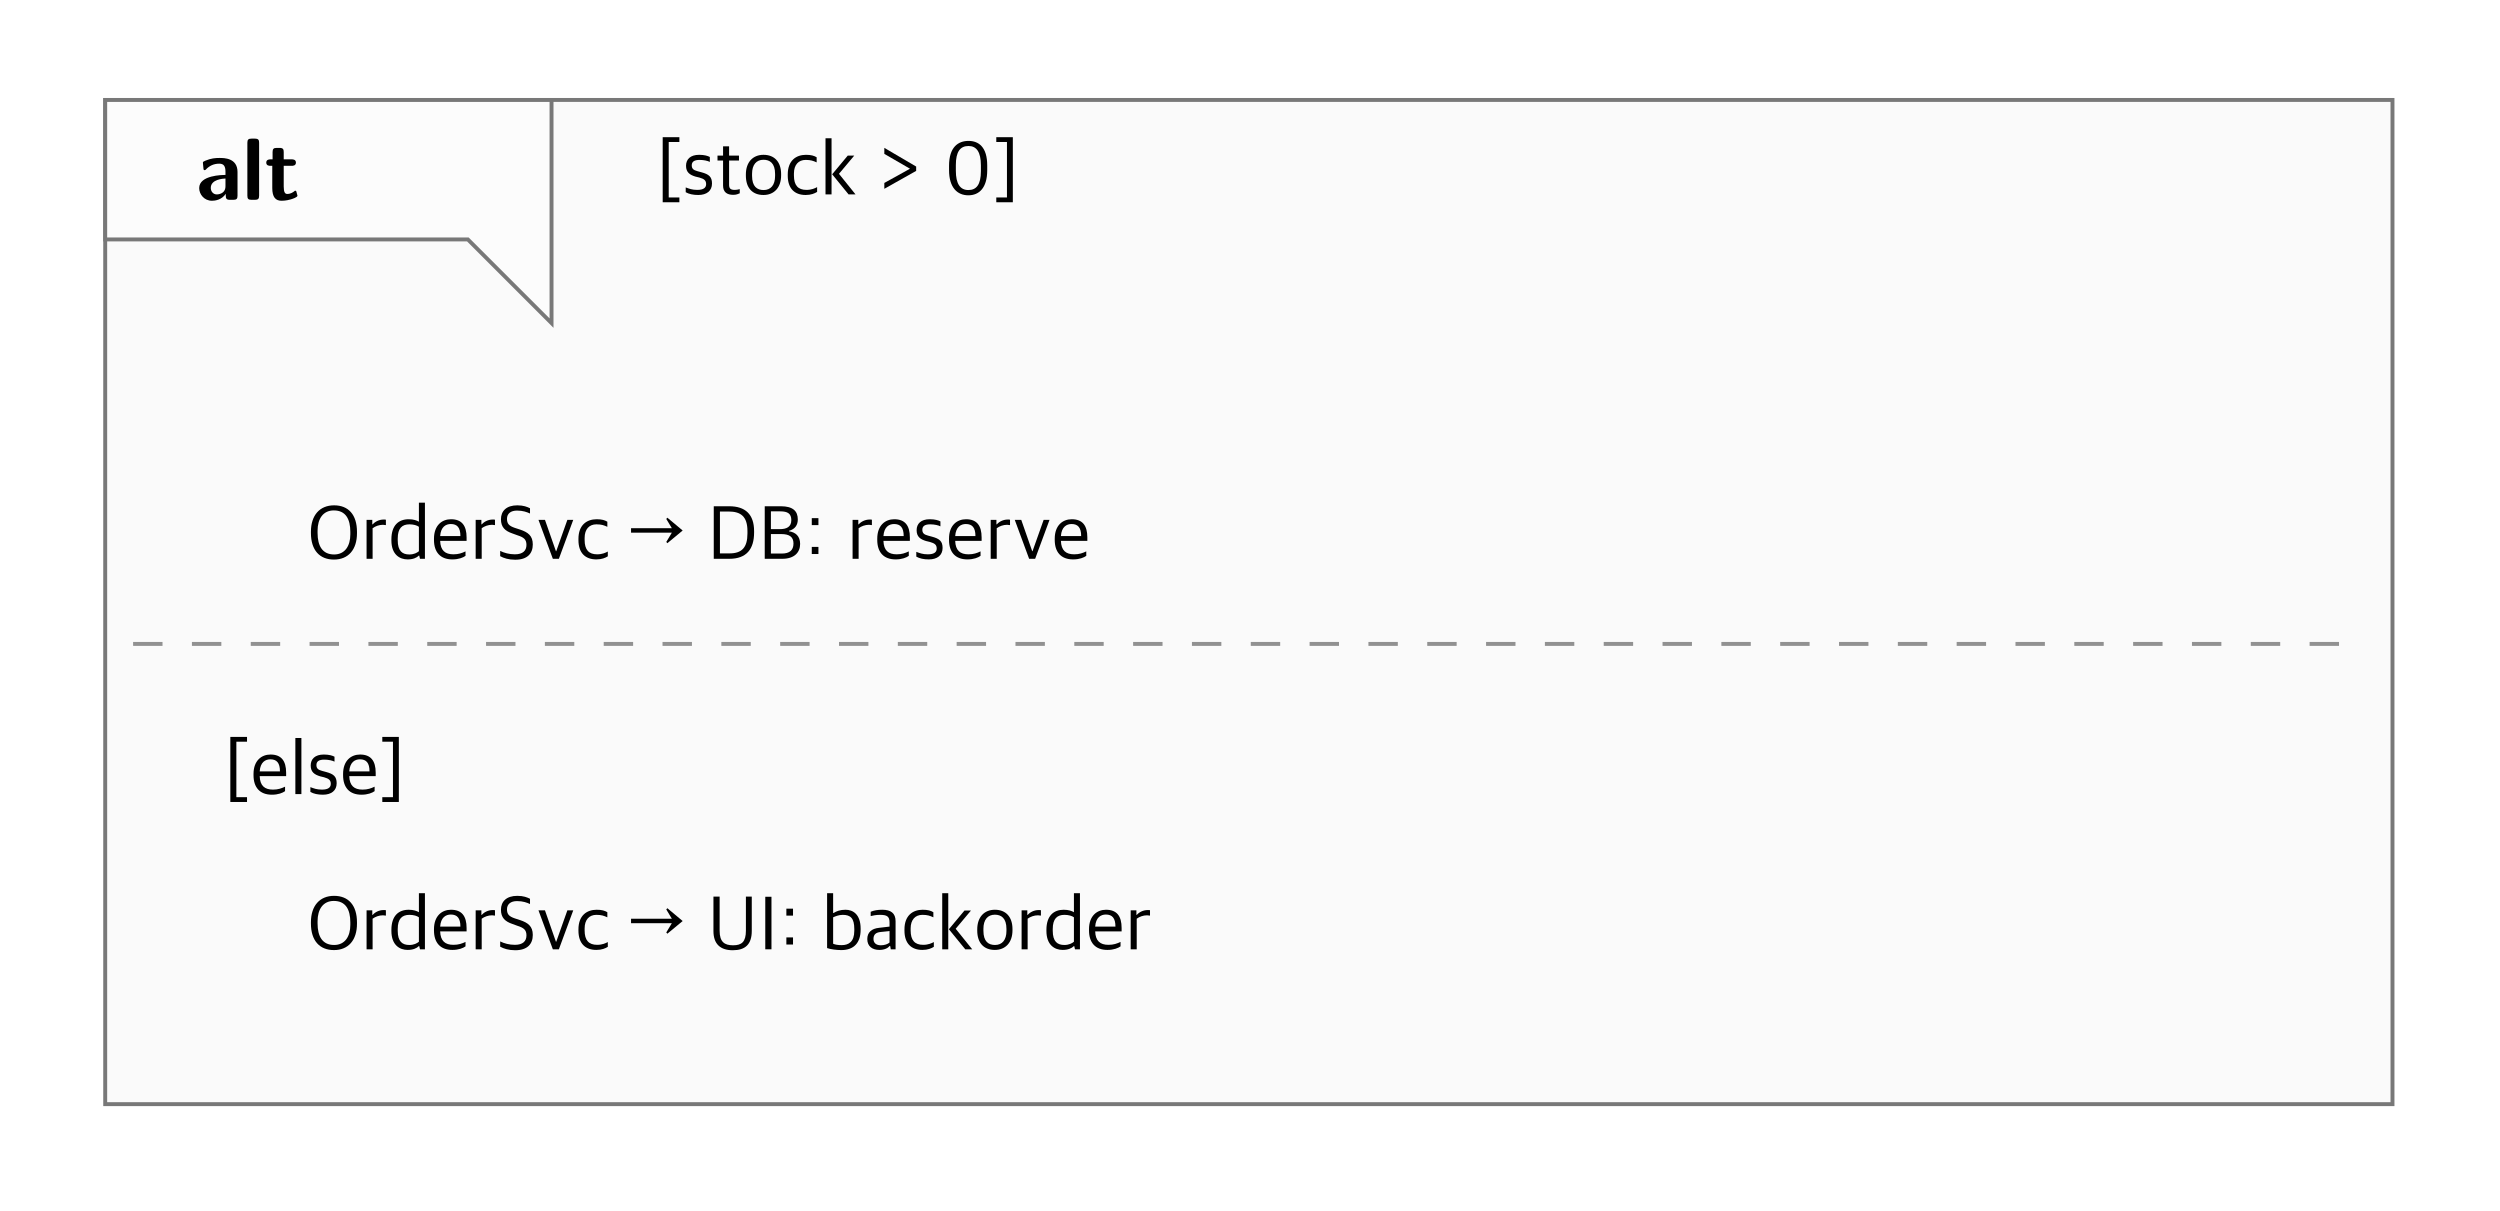
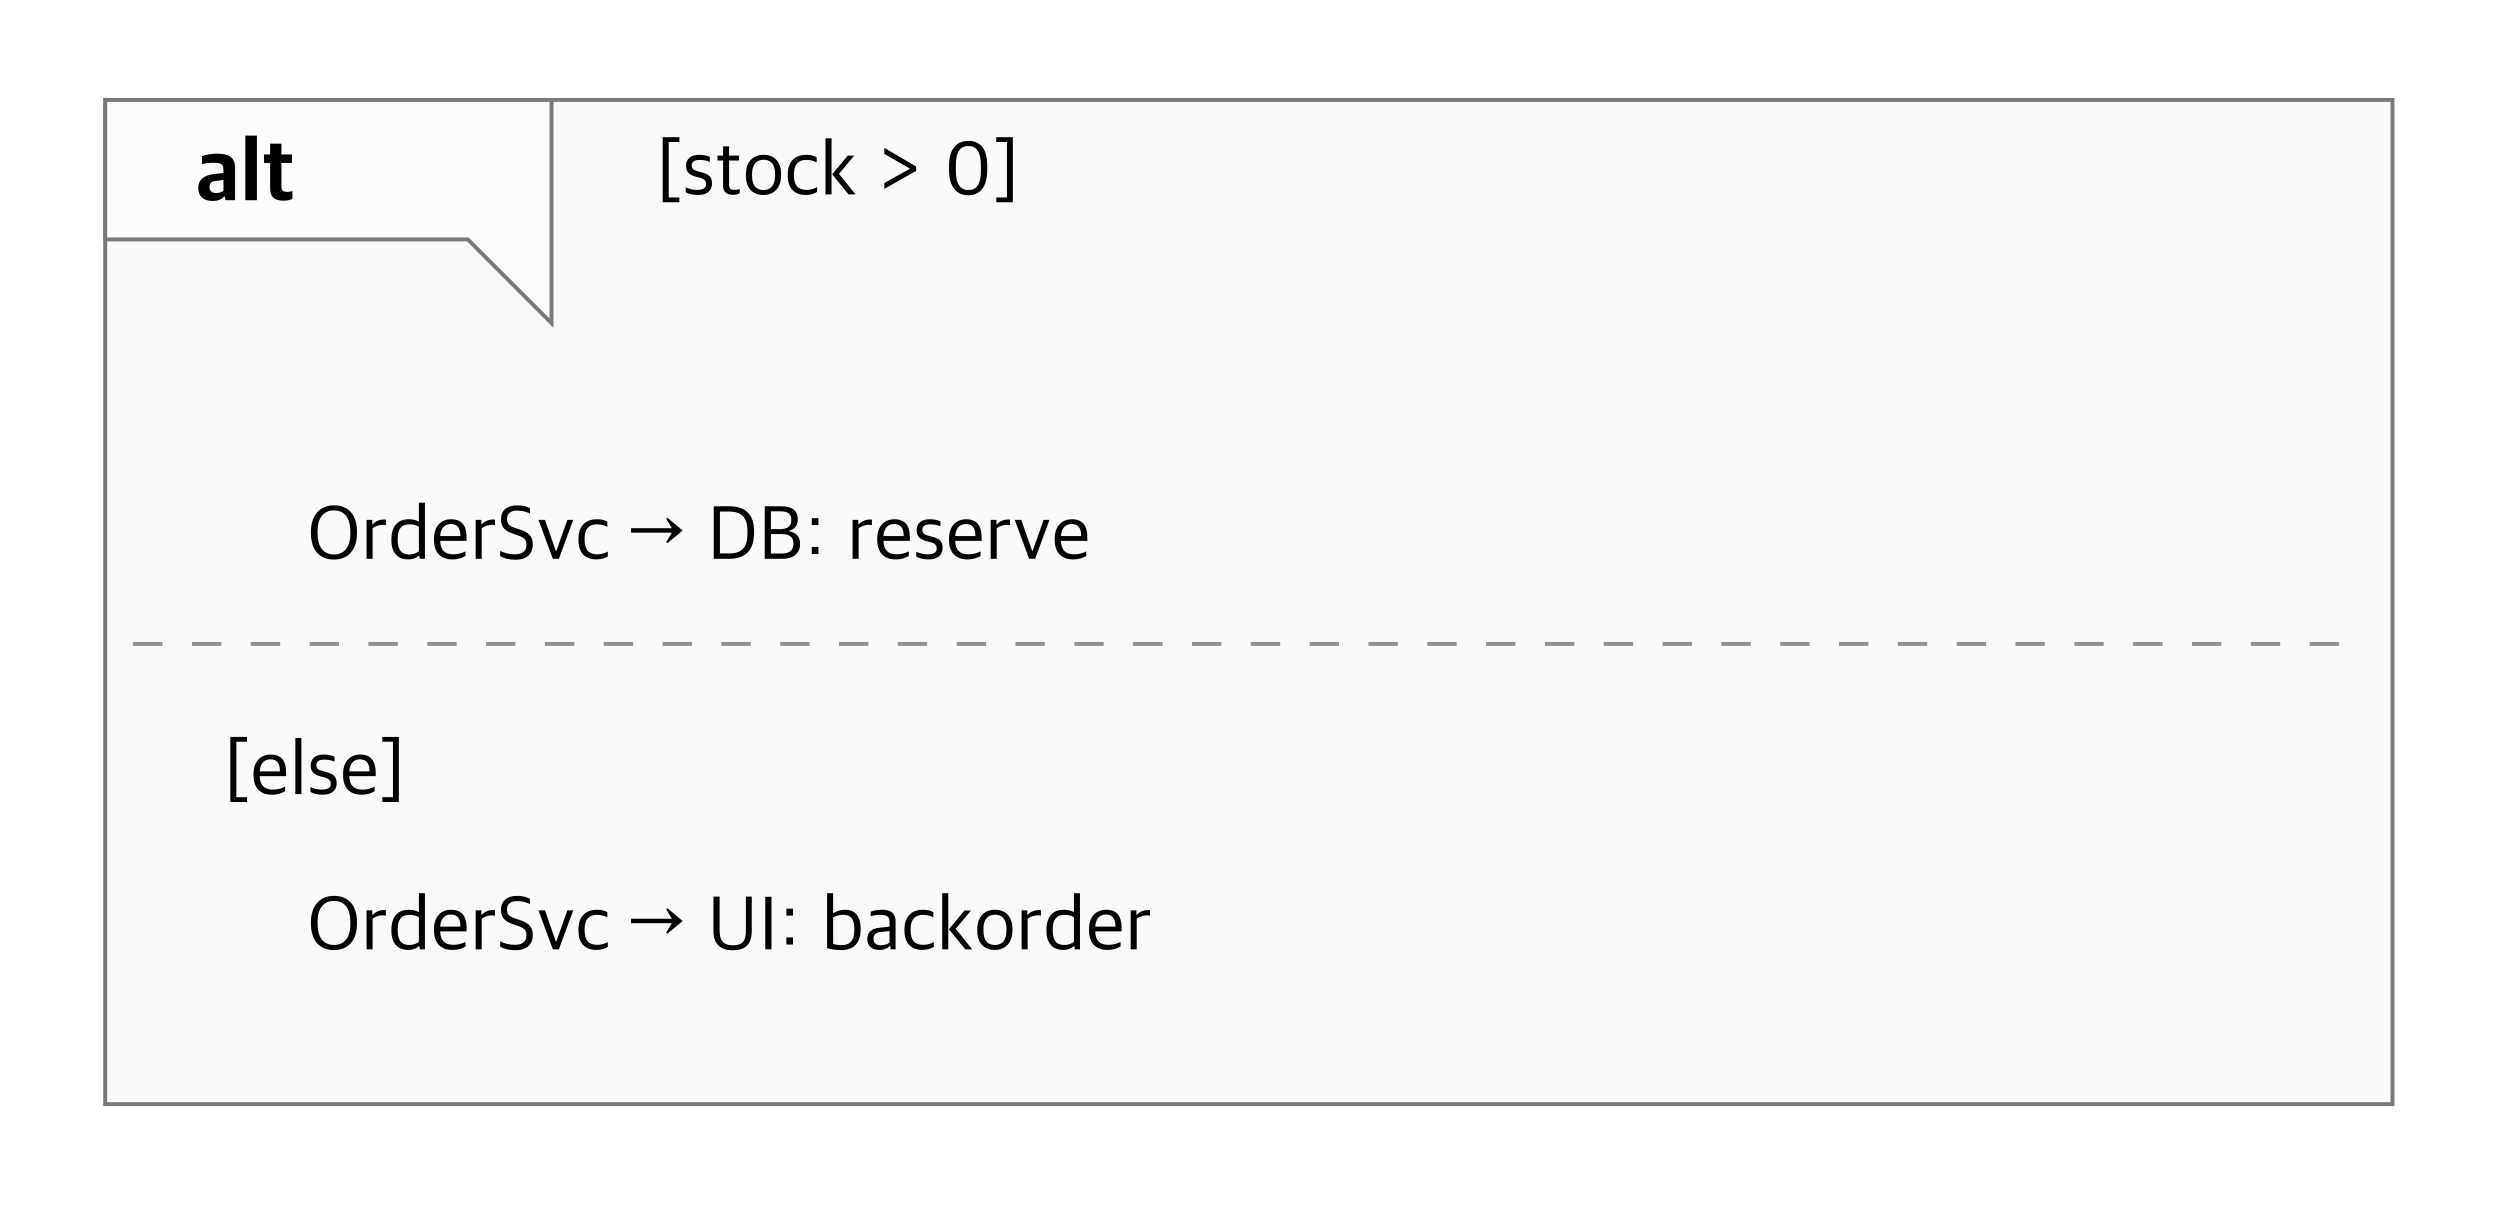
<svg xmlns="http://www.w3.org/2000/svg" xmlns:xlink="http://www.w3.org/1999/xlink" width="252.76pt" height="122.37pt" viewBox="0 0 252.76 122.37">
  <defs>
    <g>
      <g id="glyph-0-0">
-         <path d="M 4.234 -0.422 L 4.234 -2.812 C 4.234 -4.234 2.875 -4.234 2.422 -4.234 C 2 -4.234 1.562 -4.203 0.969 -3.953 C 0.781 -3.875 0.734 -3.844 0.734 -3.75 C 0.734 -3.688 0.781 -3.172 0.797 -3.094 C 0.797 -3.047 0.844 -3 0.906 -3 C 0.953 -3 0.984 -3.031 1.016 -3.047 C 1.391 -3.453 1.844 -3.656 2.391 -3.656 C 2.875 -3.656 3.016 -3.359 3.016 -2.828 L 3.016 -2.516 C 2.703 -2.516 0.359 -2.5 0.359 -1.188 C 0.359 -0.562 0.859 0.094 1.656 0.094 C 1.953 0.094 2.625 0.016 3.047 -0.609 L 3.047 -0.422 C 3.047 -0.141 3.109 0 3.469 0 L 3.797 0 C 4.141 0 4.234 -0.109 4.234 -0.422 Z M 3.016 -1.375 C 3.016 -0.547 2.172 -0.547 2.141 -0.547 C 1.766 -0.547 1.531 -0.859 1.531 -1.203 C 1.531 -2.078 2.766 -2.141 3.016 -2.156 Z M 3.016 -1.375 " />
+         <path d="M 1.703 -0.281 C 2.281 -0.281 2.672 -0.469 2.875 -0.734 L 2.938 -0.734 L 3.031 -0.359 L 3.984 -0.359 L 3.984 -3.672 C 3.984 -4.672 3.344 -5.062 2.25 -5.062 C 1.609 -5.062 1.094 -4.984 0.641 -4.812 L 0.641 -4 C 0.953 -4.094 1.359 -4.141 1.812 -4.141 C 2.562 -4.141 2.812 -4 2.812 -3.438 L 2.812 -3.125 L 1.797 -3 C 0.859 -2.859 0.266 -2.469 0.266 -1.594 C 0.266 -0.703 0.859 -0.281 1.703 -0.281 Z M 2.062 -1.078 C 1.688 -1.078 1.406 -1.266 1.406 -1.688 C 1.406 -2.109 1.625 -2.281 2.062 -2.312 L 2.812 -2.406 L 2.812 -1.328 C 2.672 -1.188 2.359 -1.078 2.062 -1.078 Z M 2.062 -1.078 " />
      </g>
      <g id="glyph-0-1">
-         <path d="M 1.734 -0.422 L 1.734 -5.766 C 1.734 -6.047 1.672 -6.188 1.297 -6.188 L 0.969 -6.188 C 0.656 -6.188 0.547 -6.094 0.547 -5.766 L 0.547 -0.422 C 0.547 -0.109 0.641 0 0.969 0 L 1.297 0 C 1.641 0 1.734 -0.109 1.734 -0.422 Z M 1.734 -0.422 " />
+         <path d="M 0.547 -0.359 L 1.719 -0.359 L 1.719 -6.891 L 0.547 -6.891 Z M 0.547 -0.359 " />
      </g>
      <g id="glyph-0-2">
-         <path d="M 3.328 -0.422 C 3.328 -0.453 3.312 -0.516 3.25 -0.703 C 3.219 -0.875 3.188 -0.922 3.109 -0.922 C 3.062 -0.922 3.062 -0.922 3 -0.859 C 2.906 -0.797 2.672 -0.594 2.297 -0.594 C 2.078 -0.594 1.938 -0.75 1.938 -1.344 L 1.938 -3.438 L 2.734 -3.438 C 2.844 -3.438 3.172 -3.438 3.172 -3.766 C 3.172 -4.094 2.844 -4.094 2.734 -4.094 L 1.938 -4.094 L 1.938 -4.828 C 1.938 -5.109 1.875 -5.25 1.516 -5.25 L 1.234 -5.25 C 0.922 -5.25 0.812 -5.156 0.812 -4.828 L 0.812 -4.094 L 0.609 -4.094 C 0.516 -4.094 0.172 -4.094 0.172 -3.766 C 0.172 -3.438 0.5 -3.438 0.609 -3.438 L 0.781 -3.438 L 0.781 -1.188 C 0.781 -0.281 1.109 0.094 1.719 0.094 C 1.797 0.094 2.188 0.094 2.656 -0.047 C 2.812 -0.094 3.328 -0.25 3.328 -0.422 Z M 3.328 -0.422 " />
+         <path d="M 2.156 -0.312 C 2.609 -0.312 2.875 -0.406 3.047 -0.5 L 3.047 -1.281 C 2.922 -1.234 2.719 -1.203 2.547 -1.203 C 2.109 -1.203 1.938 -1.344 1.938 -1.734 L 1.938 -4.125 L 3 -4.125 L 3 -4.984 L 1.938 -4.984 L 1.938 -6.078 L 0.797 -6.078 L 0.797 -4.984 L 0.172 -4.984 L 0.172 -4.125 L 0.797 -4.125 L 0.797 -1.547 C 0.797 -0.625 1.312 -0.312 2.156 -0.312 Z M 2.156 -0.312 " />
      </g>
      <g id="glyph-1-0">
        <path d="M 0.688 0.469 L 2.375 0.469 L 2.375 -0.016 L 1.297 -0.016 L 1.297 -5.625 L 2.375 -5.625 L 2.375 -6.109 L 0.688 -6.109 Z M 0.688 0.469 " />
      </g>
      <g id="glyph-1-1">
        <path d="M 1.578 -0.266 C 2.438 -0.266 2.969 -0.688 2.969 -1.422 C 2.969 -2.109 2.656 -2.359 1.906 -2.562 L 1.5 -2.672 C 1.078 -2.781 0.922 -2.938 0.922 -3.266 C 0.922 -3.641 1.188 -3.812 1.719 -3.812 C 2.141 -3.812 2.547 -3.719 2.75 -3.609 L 2.75 -4.109 C 2.547 -4.219 2.203 -4.328 1.672 -4.328 C 0.781 -4.328 0.344 -3.875 0.344 -3.219 C 0.344 -2.547 0.734 -2.297 1.297 -2.125 L 1.688 -2.031 C 2.188 -1.891 2.375 -1.734 2.375 -1.359 C 2.375 -1 2.109 -0.781 1.484 -0.781 C 0.938 -0.781 0.656 -0.906 0.312 -1.031 L 0.312 -0.547 C 0.641 -0.359 1.062 -0.266 1.578 -0.266 Z M 1.578 -0.266 " />
      </g>
      <g id="glyph-1-2">
        <path d="M 1.828 -0.281 C 2.156 -0.281 2.328 -0.375 2.484 -0.438 L 2.484 -0.859 C 2.328 -0.812 2.141 -0.781 1.984 -0.781 C 1.531 -0.781 1.406 -0.938 1.406 -1.312 L 1.406 -3.75 L 2.406 -3.75 L 2.406 -4.25 L 1.406 -4.25 L 1.406 -5.188 L 0.797 -5.188 L 0.797 -4.25 L 0.234 -4.25 L 0.234 -3.75 L 0.797 -3.75 L 0.797 -1.219 C 0.797 -0.547 1.203 -0.281 1.828 -0.281 Z M 1.828 -0.281 " />
      </g>
      <g id="glyph-1-3">
        <path d="M 2.109 -0.266 C 3.172 -0.266 3.891 -1 3.891 -2.25 L 3.891 -2.375 C 3.891 -3.609 3.219 -4.328 2.109 -4.328 C 1.047 -4.328 0.328 -3.594 0.328 -2.344 L 0.328 -2.219 C 0.328 -0.969 1 -0.266 2.109 -0.266 Z M 2.125 -0.766 C 1.469 -0.766 0.953 -1.109 0.953 -2.203 L 0.953 -2.406 C 0.953 -3.328 1.391 -3.828 2.109 -3.828 C 2.75 -3.828 3.281 -3.484 3.281 -2.391 L 3.281 -2.188 C 3.281 -1.266 2.844 -0.766 2.125 -0.766 Z M 2.125 -0.766 " />
      </g>
      <g id="glyph-1-4">
        <path d="M 2.141 -0.266 C 2.688 -0.266 3.047 -0.422 3.297 -0.578 L 3.297 -1.062 C 3.094 -0.953 2.75 -0.781 2.219 -0.781 C 1.375 -0.781 0.953 -1.234 0.953 -2.234 L 0.953 -2.438 C 0.953 -3.328 1.422 -3.812 2.141 -3.812 C 2.656 -3.812 2.906 -3.719 3.25 -3.562 L 3.25 -4.078 C 3 -4.234 2.688 -4.328 2.172 -4.328 C 1.156 -4.328 0.328 -3.734 0.328 -2.344 L 0.328 -2.219 C 0.328 -0.922 1.016 -0.266 2.141 -0.266 Z M 2.141 -0.266 " />
      </g>
      <g id="glyph-1-5">
        <path d="M 0.578 -0.328 L 1.188 -0.328 L 1.188 -6 L 0.578 -6 Z M 2.906 -0.328 L 3.609 -0.328 L 1.938 -2.406 L 3.484 -4.25 L 2.828 -4.25 L 1.25 -2.359 Z M 2.906 -0.328 " />
      </g>
      <g id="glyph-1-6">
        <path d="M 3.875 -2.703 L 3.875 -3.141 L 0.656 -5.031 L 0.656 -4.422 L 3.25 -2.922 L 0.656 -1.484 L 0.656 -0.891 Z M 3.875 -2.703 " />
      </g>
      <g id="glyph-1-7">
        <path d="M 2.5 -0.234 C 3.578 -0.234 4.406 -0.969 4.406 -2.766 L 4.406 -3.25 C 4.406 -5.109 3.547 -5.734 2.516 -5.734 C 1.469 -5.734 0.547 -5.109 0.547 -3.219 L 0.547 -2.781 C 0.547 -0.984 1.406 -0.234 2.5 -0.234 Z M 2.5 -0.766 C 1.672 -0.766 1.234 -1.391 1.234 -2.719 L 1.234 -3.297 C 1.234 -4.641 1.672 -5.219 2.516 -5.219 C 3.328 -5.219 3.766 -4.609 3.766 -3.266 L 3.766 -2.672 C 3.766 -1.312 3.312 -0.766 2.5 -0.766 Z M 2.5 -0.766 " />
      </g>
      <g id="glyph-1-8">
        <path d="M 0.328 0.469 L 2 0.469 L 2 -6.109 L 0.328 -6.109 L 0.328 -5.625 L 1.406 -5.625 L 1.406 -0.016 L 0.328 -0.016 Z M 0.328 0.469 " />
      </g>
      <g id="glyph-1-9">
        <path d="M 2.703 -0.25 C 4.156 -0.25 5.031 -1.25 5.031 -2.922 L 5.031 -3.047 C 5.031 -4.797 4.156 -5.734 2.719 -5.734 C 1.266 -5.734 0.375 -4.734 0.375 -3.062 L 0.375 -2.938 C 0.375 -1.188 1.266 -0.25 2.703 -0.25 Z M 2.719 -0.766 C 1.531 -0.766 1.047 -1.641 1.047 -2.938 L 1.047 -3.172 C 1.047 -4.359 1.594 -5.219 2.688 -5.219 C 3.891 -5.219 4.359 -4.344 4.359 -3.047 L 4.359 -2.797 C 4.359 -1.625 3.812 -0.766 2.719 -0.766 Z M 2.719 -0.766 " />
      </g>
      <g id="glyph-1-10">
        <path d="M 0.578 -0.328 L 1.188 -0.328 L 1.188 -3.422 C 1.469 -3.625 1.844 -3.766 2.234 -3.766 C 2.312 -3.766 2.422 -3.75 2.531 -3.734 L 2.531 -4.281 C 2.484 -4.297 2.375 -4.297 2.297 -4.297 C 1.844 -4.297 1.422 -4.078 1.203 -3.812 L 1.156 -3.812 L 1.156 -4.266 L 0.578 -4.266 Z M 0.578 -0.328 " />
      </g>
      <g id="glyph-1-11">
        <path d="M 1.984 -0.266 C 2.516 -0.266 2.891 -0.422 3.125 -0.656 L 3.156 -0.656 L 3.234 -0.328 L 3.734 -0.328 L 3.734 -6 L 3.125 -6 L 3.125 -4.078 C 2.922 -4.203 2.578 -4.328 2.094 -4.328 C 1.078 -4.328 0.344 -3.719 0.344 -2.297 L 0.344 -2.188 C 0.344 -0.734 1.203 -0.266 1.984 -0.266 Z M 2.156 -0.766 C 1.453 -0.766 0.984 -1.109 0.984 -2.203 L 0.984 -2.375 C 0.984 -3.438 1.438 -3.812 2.172 -3.812 C 2.578 -3.812 2.953 -3.703 3.125 -3.562 L 3.125 -1.094 C 2.938 -0.938 2.625 -0.766 2.156 -0.766 Z M 2.156 -0.766 " />
      </g>
      <g id="glyph-1-12">
        <path d="M 2.188 -0.266 C 2.828 -0.266 3.281 -0.453 3.516 -0.625 L 3.516 -1.078 C 3.156 -0.906 2.812 -0.781 2.297 -0.781 C 1.453 -0.781 0.984 -1.172 0.953 -2.141 L 3.625 -2.141 L 3.625 -2.484 C 3.625 -3.703 3.125 -4.328 2.047 -4.328 C 1.141 -4.328 0.328 -3.719 0.328 -2.359 L 0.328 -2.234 C 0.328 -1.016 0.953 -0.266 2.188 -0.266 Z M 2.031 -3.844 C 2.672 -3.844 3 -3.484 3 -2.625 L 0.953 -2.625 C 1.016 -3.562 1.531 -3.844 2.031 -3.844 Z M 2.031 -3.844 " />
      </g>
      <g id="glyph-1-13">
        <path d="M 1.828 -0.234 C 3.062 -0.234 3.609 -0.859 3.609 -1.781 C 3.609 -2.672 3.109 -3.016 2.328 -3.281 L 1.797 -3.453 C 1.203 -3.656 1 -3.875 1 -4.375 C 1 -4.891 1.375 -5.203 2.016 -5.203 C 2.609 -5.203 3.031 -5.047 3.328 -4.906 L 3.328 -5.438 C 3.047 -5.578 2.672 -5.734 2.047 -5.734 C 0.938 -5.734 0.391 -5.156 0.391 -4.328 C 0.391 -3.516 0.812 -3.141 1.547 -2.891 L 2.062 -2.703 C 2.703 -2.5 2.969 -2.281 2.969 -1.734 C 2.969 -1.156 2.609 -0.781 1.797 -0.781 C 1.234 -0.781 0.719 -0.922 0.312 -1.125 L 0.312 -0.594 C 0.672 -0.391 1.172 -0.234 1.828 -0.234 Z M 1.828 -0.234 " />
      </g>
      <g id="glyph-1-14">
        <path d="M 1.641 -0.328 L 2.25 -0.328 L 3.703 -4.266 L 3.109 -4.266 L 1.984 -1.094 L 1.953 -1.094 L 0.844 -4.266 L 0.188 -4.266 Z M 1.641 -0.328 " />
      </g>
      <g id="glyph-1-15">
        <path d="M 0 -2.969 L 4.125 -2.969 L 3.562 -2.031 L 3.672 -1.906 L 5.219 -3.188 L 3.672 -4.484 L 3.562 -4.359 L 4.125 -3.422 L 0 -3.422 Z M 0 -2.969 " />
      </g>
      <g id="glyph-1-16">
        <path d="M 0.688 -0.328 L 2.266 -0.328 C 4 -0.328 4.766 -1.312 4.766 -2.984 L 4.766 -3.125 C 4.766 -4.828 3.875 -5.641 2.25 -5.641 L 0.688 -5.641 Z M 1.312 -0.875 L 1.312 -5.109 L 2.188 -5.109 C 3.422 -5.109 4.094 -4.609 4.094 -3.125 L 4.094 -2.891 C 4.094 -1.469 3.531 -0.875 2.281 -0.875 Z M 1.312 -0.875 " />
      </g>
      <g id="glyph-1-17">
        <path d="M 0.688 -0.328 L 2.469 -0.328 C 3.656 -0.328 4.266 -0.953 4.266 -1.828 C 4.266 -2.641 3.781 -3.016 3.141 -3.109 L 3.141 -3.156 C 3.766 -3.328 4.031 -3.75 4.031 -4.312 C 4.031 -5.156 3.531 -5.641 2.312 -5.641 L 0.688 -5.641 Z M 1.312 -0.859 L 1.312 -2.828 L 2.359 -2.828 C 3.156 -2.828 3.594 -2.562 3.594 -1.875 C 3.594 -1.188 3.188 -0.859 2.422 -0.859 Z M 1.312 -3.328 L 1.312 -5.125 L 2.25 -5.125 C 3 -5.125 3.375 -4.906 3.375 -4.234 C 3.375 -3.547 2.891 -3.328 2.219 -3.328 Z M 1.312 -3.328 " />
      </g>
      <g id="glyph-1-18">
        <path d="M 0.797 -3.734 L 1.469 -3.734 L 1.469 -4.438 L 0.797 -4.438 Z M 0.797 -0.812 L 1.469 -0.812 L 1.469 -1.531 L 0.797 -1.531 Z M 0.797 -0.812 " />
      </g>
      <g id="glyph-1-19">
        <path d="M 0.594 -0.328 L 1.203 -0.328 L 1.203 -6 L 0.594 -6 Z M 0.594 -0.328 " />
      </g>
      <g id="glyph-1-20">
        <path d="M 2.609 -0.234 C 3.875 -0.234 4.531 -0.828 4.531 -2.188 L 4.531 -5.656 L 3.938 -5.656 L 3.938 -2.219 C 3.938 -1.078 3.516 -0.734 2.641 -0.734 C 1.766 -0.734 1.281 -1.078 1.281 -2.203 L 1.281 -5.656 L 0.656 -5.656 L 0.656 -2.172 C 0.656 -0.859 1.359 -0.234 2.609 -0.234 Z M 2.609 -0.234 " />
      </g>
      <g id="glyph-1-21">
        <path d="M 0.719 -0.328 L 1.344 -0.328 L 1.344 -5.641 L 0.719 -5.641 Z M 0.719 -0.328 " />
      </g>
      <g id="glyph-1-22">
        <path d="M 2.016 -0.25 C 3.281 -0.25 3.969 -0.984 3.969 -2.312 L 3.969 -2.406 C 3.969 -3.875 3.188 -4.328 2.438 -4.328 C 1.906 -4.328 1.531 -4.188 1.234 -4 L 1.188 -4 L 1.188 -6 L 0.578 -6 L 0.578 -0.453 C 0.922 -0.328 1.547 -0.25 2.016 -0.25 Z M 2.047 -0.75 C 1.641 -0.75 1.375 -0.812 1.188 -0.891 L 1.188 -3.562 C 1.391 -3.656 1.766 -3.812 2.156 -3.812 C 2.953 -3.812 3.328 -3.469 3.328 -2.375 L 3.328 -2.203 C 3.328 -1.078 2.75 -0.75 2.047 -0.75 Z M 2.047 -0.75 " />
      </g>
      <g id="glyph-1-23">
        <path d="M 1.531 -0.266 C 2.062 -0.266 2.406 -0.453 2.578 -0.672 L 2.625 -0.672 L 2.688 -0.328 L 3.172 -0.328 L 3.172 -3.172 C 3.172 -3.984 2.688 -4.328 1.828 -4.328 C 1.375 -4.328 1 -4.266 0.656 -4.125 L 0.656 -3.688 C 0.906 -3.75 1.219 -3.812 1.594 -3.812 C 2.297 -3.812 2.562 -3.656 2.562 -3.047 L 2.562 -2.625 L 1.5 -2.5 C 0.75 -2.422 0.312 -2.047 0.312 -1.359 C 0.312 -0.625 0.828 -0.266 1.531 -0.266 Z M 1.688 -0.734 C 1.234 -0.734 0.938 -0.953 0.938 -1.375 C 0.938 -1.828 1.188 -2.031 1.656 -2.078 L 2.562 -2.172 L 2.562 -1.016 C 2.406 -0.859 2.047 -0.734 1.688 -0.734 Z M 1.688 -0.734 " />
      </g>
    </g>
  </defs>
  <path fill-rule="nonzero" fill="rgb(98.039%, 98.039%, 98.039%)" fill-opacity="1" stroke-width="0.399" stroke-linecap="butt" stroke-linejoin="miter" stroke="rgb(47.06%, 47.06%, 47.06%)" stroke-opacity="1" stroke-miterlimit="10" d="M -0.001 0 L -0.001 102.051 L 232.443 102.051 L 232.443 0 Z M -0.001 0 " transform="matrix(0.994878, 0, 0, -0.994878, 10.63788, 111.6333)" />
  <path fill-rule="nonzero" fill="rgb(99.019%, 99.019%, 99.019%)" fill-opacity="1" stroke-width="0.399" stroke-linecap="butt" stroke-linejoin="miter" stroke="rgb(47.06%, 47.06%, 47.06%)" stroke-opacity="1" stroke-miterlimit="10" d="M -0.001 87.876 L 36.852 87.876 L 45.356 79.372 L 45.356 102.051 L -0.001 102.051 Z M -0.001 87.876 " transform="matrix(0.994878, 0, 0, -0.994878, 10.63788, 111.6333)" />
  <g fill="rgb(0%, 0%, 0%)" fill-opacity="1">
-     <use xlink:href="#glyph-0-0" x="19.78" y="20.204" />
-     <use xlink:href="#glyph-0-1" x="24.463" y="20.204" />
-     <use xlink:href="#glyph-0-2" x="26.747" y="20.204" />
+     <use xlink:href="#glyph-0-0" x="19.78" y="20.601" />
+     <use xlink:href="#glyph-0-1" x="24.258" y="20.601" />
+     <use xlink:href="#glyph-0-2" x="26.515" y="20.601" />
  </g>
  <g fill="rgb(0%, 0%, 0%)" fill-opacity="1">
    <use xlink:href="#glyph-1-0" x="66.313" y="19.98" />
    <use xlink:href="#glyph-1-1" x="69.017" y="19.98" />
    <use xlink:href="#glyph-1-2" x="72.308" y="19.98" />
    <use xlink:href="#glyph-1-3" x="75.083" y="19.98" />
    <use xlink:href="#glyph-1-4" x="79.317" y="19.98" />
    <use xlink:href="#glyph-1-5" x="82.885" y="19.98" />
  </g>
  <g fill="rgb(0%, 0%, 0%)" fill-opacity="1">
    <use xlink:href="#glyph-1-6" x="88.753" y="19.98" />
  </g>
  <g fill="rgb(0%, 0%, 0%)" fill-opacity="1">
    <use xlink:href="#glyph-1-7" x="95.406" y="19.98" />
    <use xlink:href="#glyph-1-8" x="100.401" y="19.98" />
  </g>
  <g fill="rgb(0%, 0%, 0%)" fill-opacity="1">
    <use xlink:href="#glyph-1-9" x="31.061" y="56.825" />
    <use xlink:href="#glyph-1-10" x="36.484" y="56.825" />
    <use xlink:href="#glyph-1-11" x="39.228" y="56.825" />
    <use xlink:href="#glyph-1-12" x="43.549" y="56.825" />
    <use xlink:href="#glyph-1-10" x="47.514" y="56.825" />
    <use xlink:href="#glyph-1-13" x="50.258" y="56.825" />
    <use xlink:href="#glyph-1-14" x="54.254" y="56.825" />
    <use xlink:href="#glyph-1-4" x="58.155" y="56.825" />
  </g>
  <g fill="rgb(0%, 0%, 0%)" fill-opacity="1">
    <use xlink:href="#glyph-1-15" x="63.801" y="56.825" />
  </g>
  <g fill="rgb(0%, 0%, 0%)" fill-opacity="1">
    <use xlink:href="#glyph-1-16" x="71.476" y="56.825" />
    <use xlink:href="#glyph-1-17" x="76.63" y="56.825" />
    <use xlink:href="#glyph-1-18" x="81.277" y="56.825" />
  </g>
  <g fill="rgb(0%, 0%, 0%)" fill-opacity="1">
    <use xlink:href="#glyph-1-10" x="85.622" y="56.825" />
    <use xlink:href="#glyph-1-12" x="88.366" y="56.825" />
    <use xlink:href="#glyph-1-1" x="92.33" y="56.825" />
    <use xlink:href="#glyph-1-12" x="95.621" y="56.825" />
    <use xlink:href="#glyph-1-10" x="99.586" y="56.825" />
  </g>
  <g fill="rgb(0%, 0%, 0%)" fill-opacity="1">
    <use xlink:href="#glyph-1-14" x="102.408" y="56.825" />
    <use xlink:href="#glyph-1-12" x="106.31" y="56.825" />
  </g>
  <path fill="none" stroke-width="0.399" stroke-linecap="butt" stroke-linejoin="miter" stroke="rgb(56.898%, 56.898%, 56.898%)" stroke-opacity="1" stroke-dasharray="2.989 2.989" stroke-miterlimit="10" d="M 2.834 46.771 L 229.608 46.771 " transform="matrix(0.994878, 0, 0, -0.994878, 10.63788, 111.6333)" />
  <g fill="rgb(0%, 0%, 0%)" fill-opacity="1">
    <use xlink:href="#glyph-1-0" x="22.6" y="80.614" />
    <use xlink:href="#glyph-1-12" x="25.304" y="80.614" />
    <use xlink:href="#glyph-1-19" x="29.269" y="80.614" />
    <use xlink:href="#glyph-1-1" x="31.069" y="80.614" />
    <use xlink:href="#glyph-1-12" x="34.359" y="80.614" />
    <use xlink:href="#glyph-1-8" x="38.324" y="80.614" />
  </g>
  <g fill="rgb(0%, 0%, 0%)" fill-opacity="1">
    <use xlink:href="#glyph-1-9" x="31.061" y="96.307" />
    <use xlink:href="#glyph-1-10" x="36.484" y="96.307" />
    <use xlink:href="#glyph-1-11" x="39.228" y="96.307" />
    <use xlink:href="#glyph-1-12" x="43.549" y="96.307" />
    <use xlink:href="#glyph-1-10" x="47.514" y="96.307" />
    <use xlink:href="#glyph-1-13" x="50.258" y="96.307" />
    <use xlink:href="#glyph-1-14" x="54.254" y="96.307" />
    <use xlink:href="#glyph-1-4" x="58.155" y="96.307" />
  </g>
  <g fill="rgb(0%, 0%, 0%)" fill-opacity="1">
    <use xlink:href="#glyph-1-15" x="63.801" y="96.307" />
  </g>
  <g fill="rgb(0%, 0%, 0%)" fill-opacity="1">
    <use xlink:href="#glyph-1-20" x="71.476" y="96.307" />
    <use xlink:href="#glyph-1-21" x="76.654" y="96.307" />
    <use xlink:href="#glyph-1-18" x="78.708" y="96.307" />
  </g>
  <g fill="rgb(0%, 0%, 0%)" fill-opacity="1">
    <use xlink:href="#glyph-1-22" x="83.045" y="96.307" />
  </g>
  <g fill="rgb(0%, 0%, 0%)" fill-opacity="1">
    <use xlink:href="#glyph-1-23" x="87.374" y="96.307" />
    <use xlink:href="#glyph-1-4" x="91.117" y="96.307" />
    <use xlink:href="#glyph-1-5" x="94.685" y="96.307" />
    <use xlink:href="#glyph-1-3" x="98.475" y="96.307" />
    <use xlink:href="#glyph-1-10" x="102.71" y="96.307" />
    <use xlink:href="#glyph-1-11" x="105.453" y="96.307" />
    <use xlink:href="#glyph-1-12" x="109.775" y="96.307" />
    <use xlink:href="#glyph-1-10" x="113.739" y="96.307" />
  </g>
</svg>
